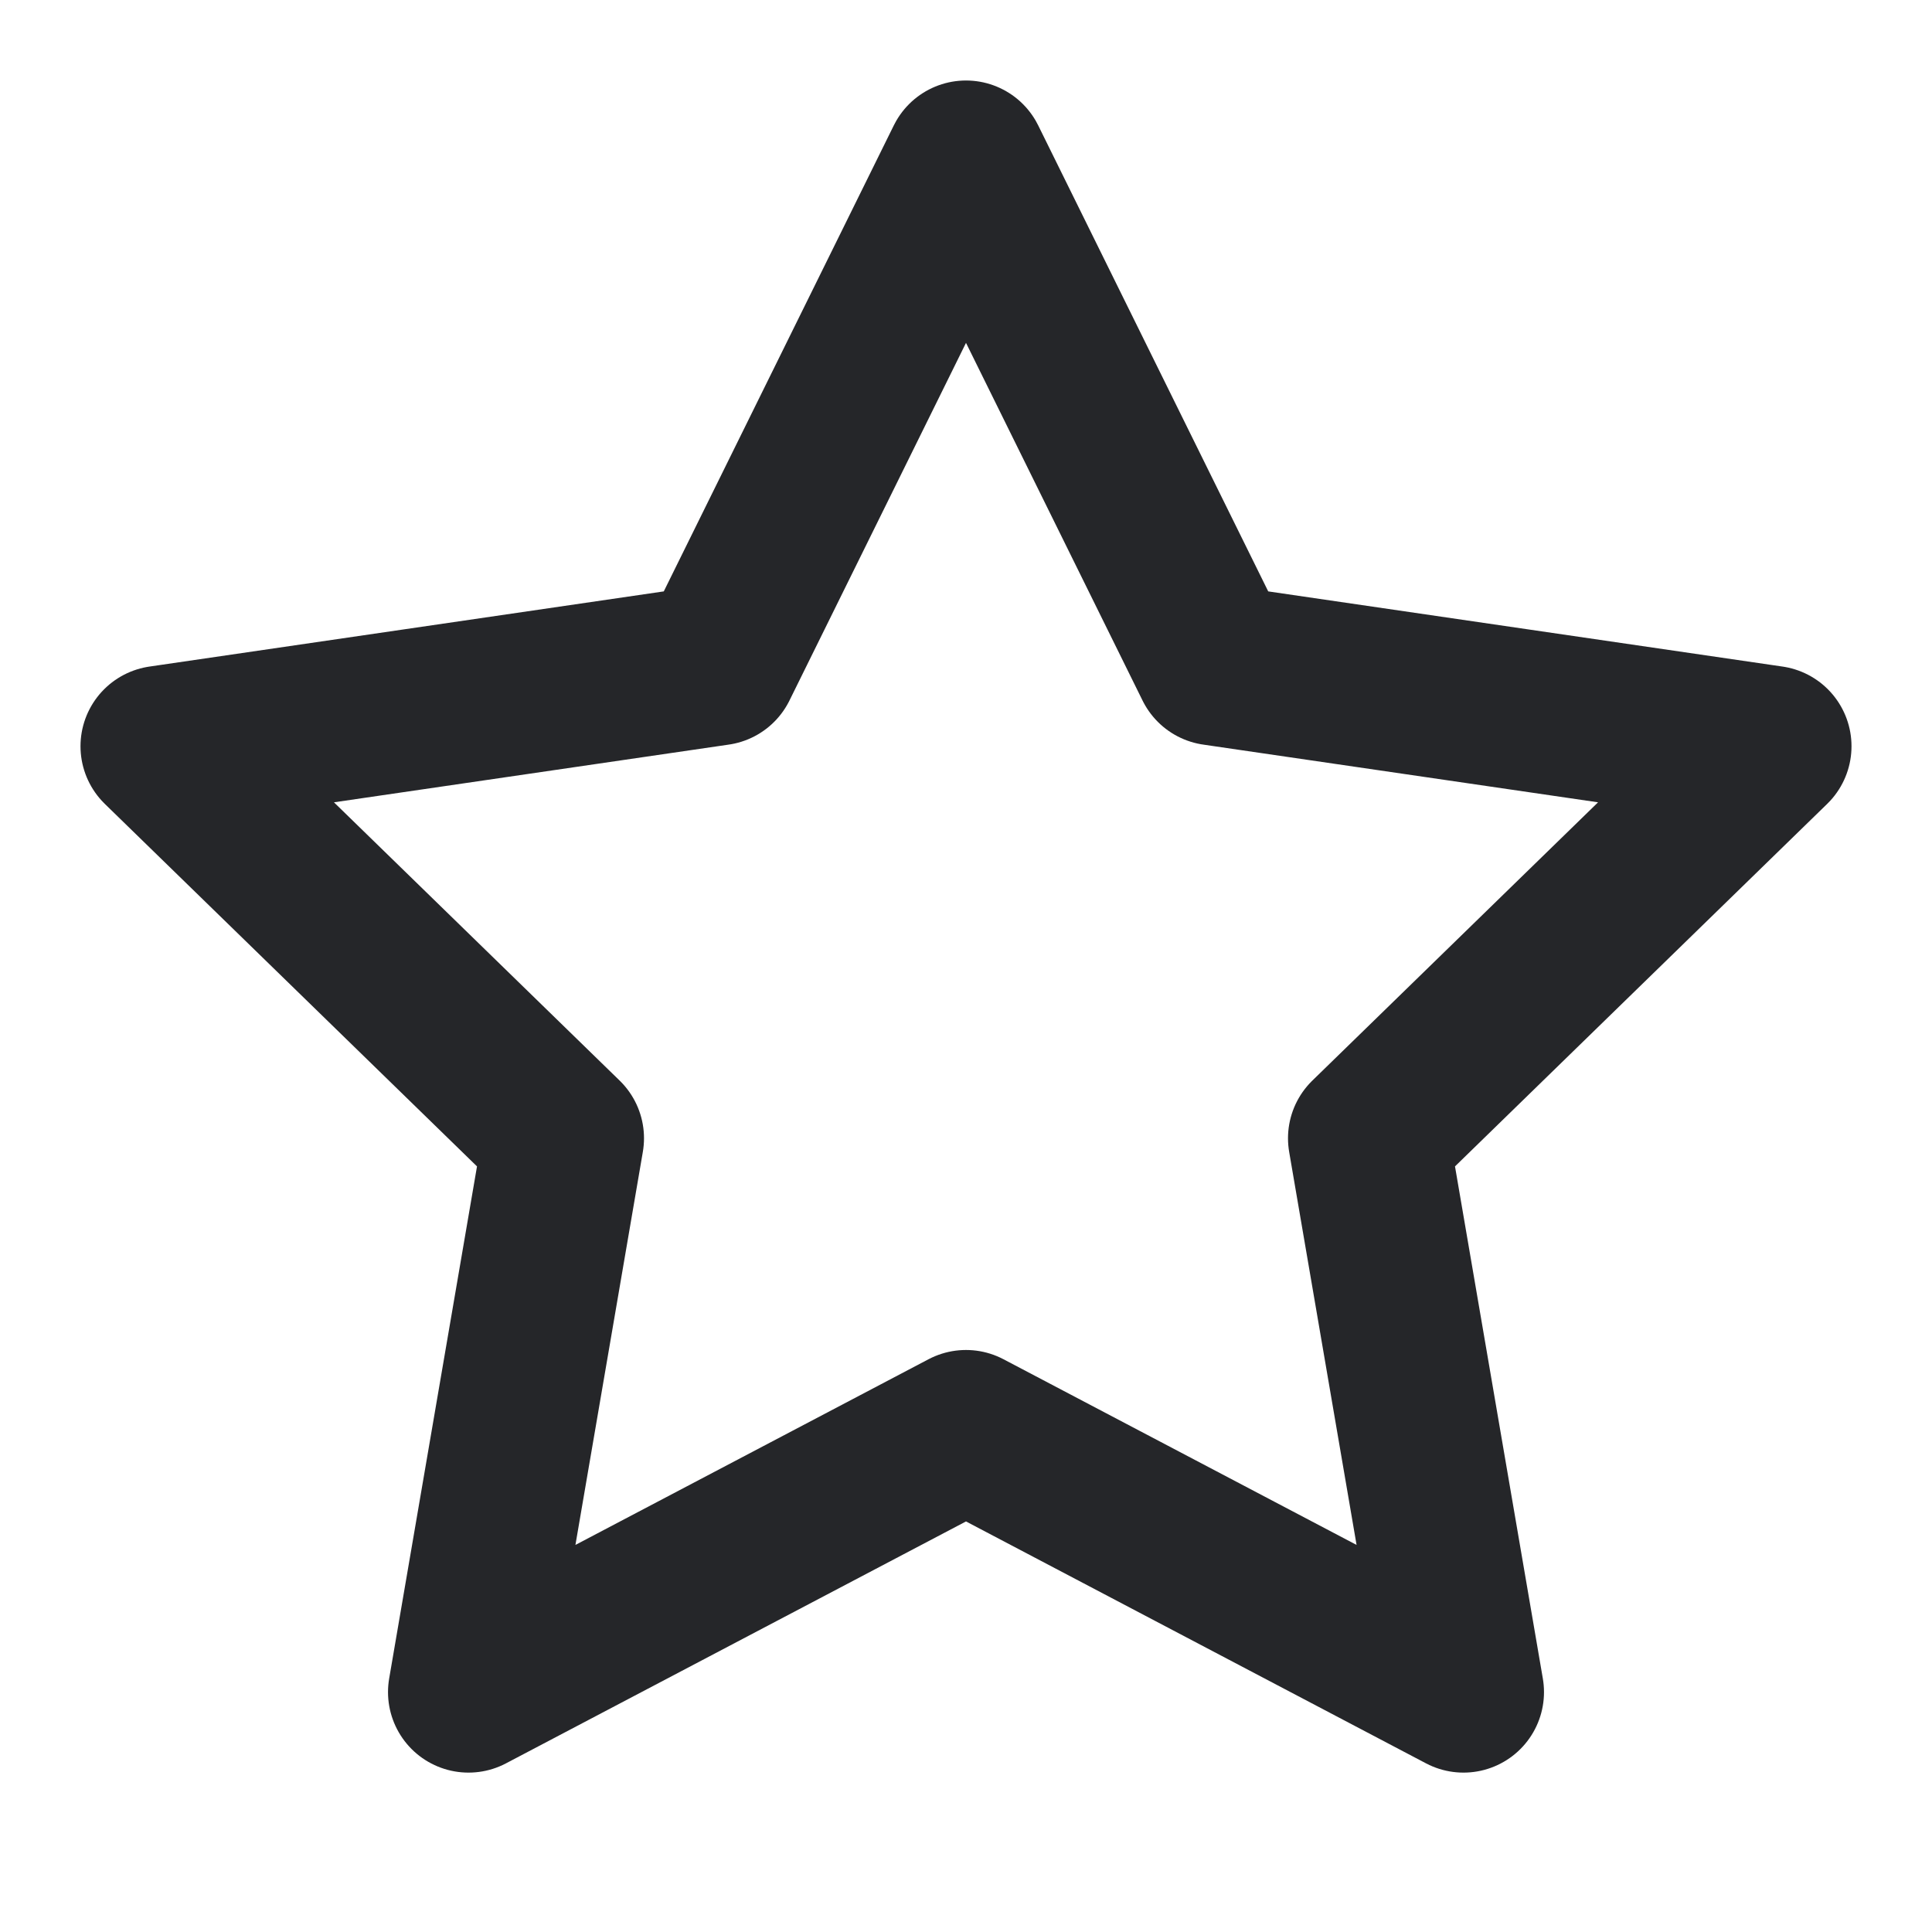
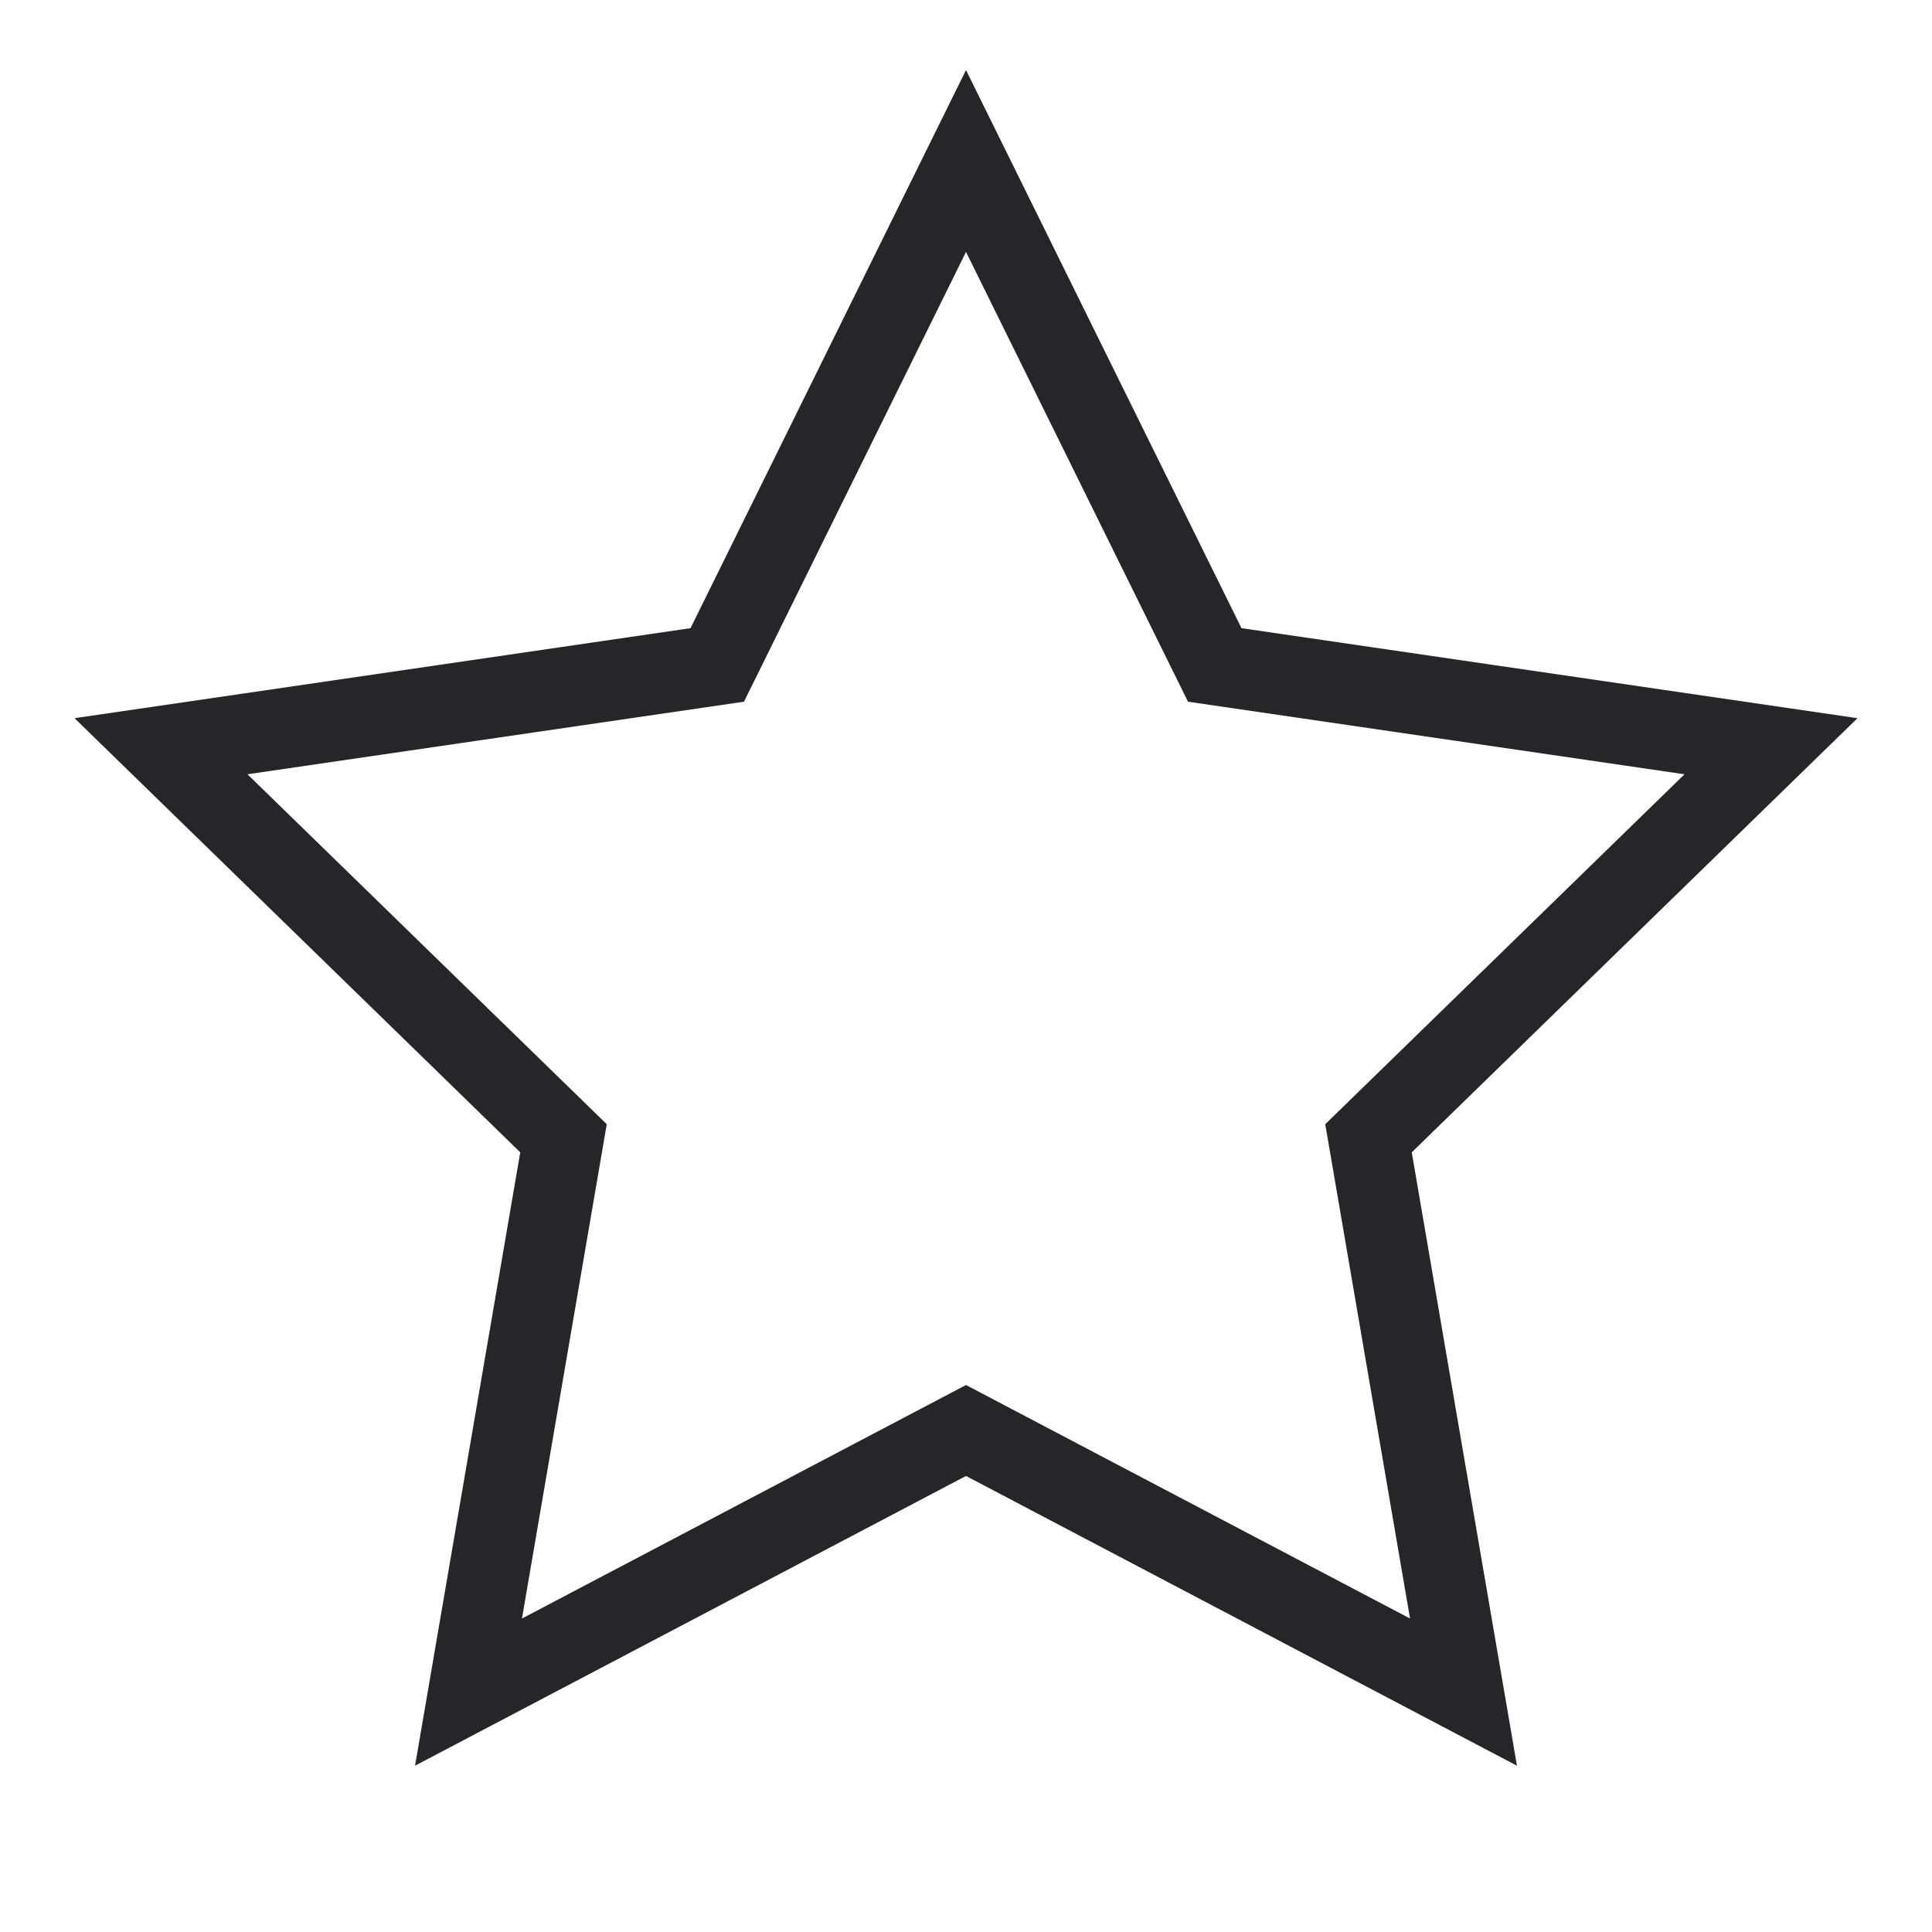
<svg xmlns="http://www.w3.org/2000/svg" width="24" height="24" viewBox="0 0 24 24" fill="none">
-   <path d="M12 2L15.09 8.26L22 9.27L17 14.14L18.18 21.02L12 17.77L5.82 21.02L7 14.14L2 9.27L8.91 8.26L12 2Z" stroke="#252629" stroke-width="2" stroke-linecap="round" stroke-linejoin="round" />
+   <path d="M12 2L15.09 8.26L22 9.27L17 14.14L18.18 21.02L12 17.77L5.82 21.02L7 14.14L2 9.27L8.91 8.26L12 2Z" stroke="#252629" strokeWidth="2" strokeLinecap="round" strokeLinejoin="round" />
</svg>
